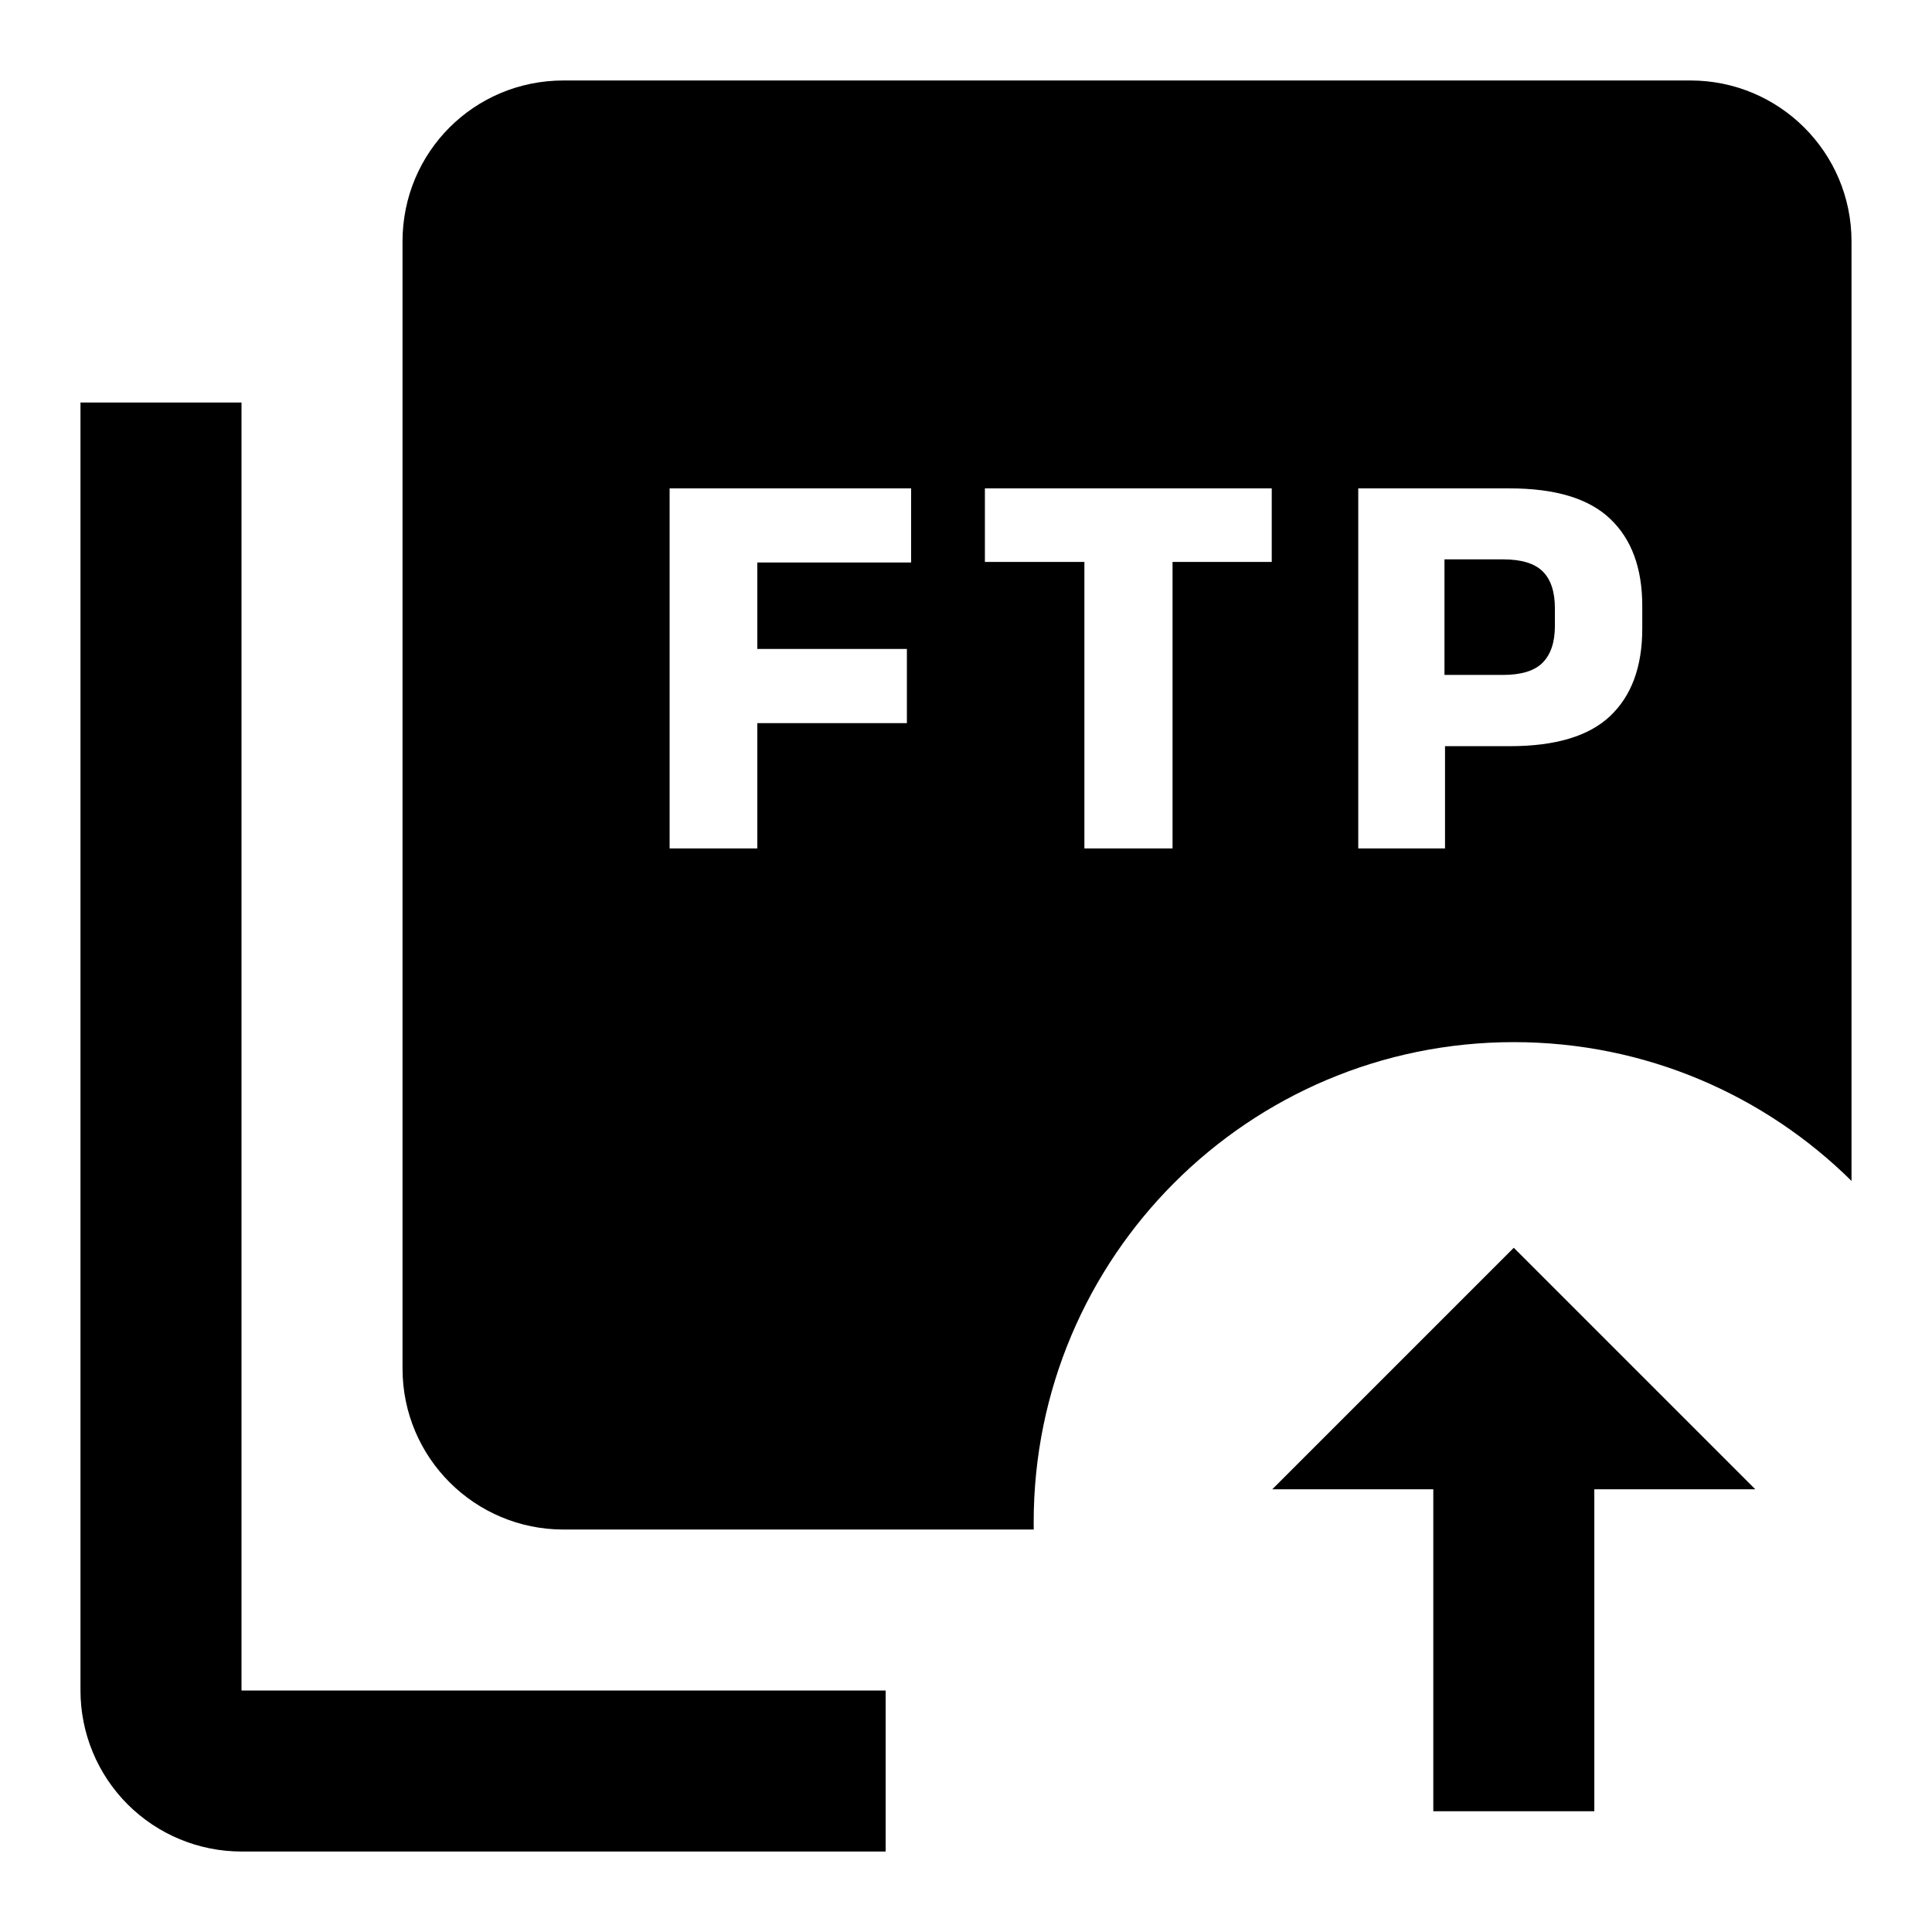
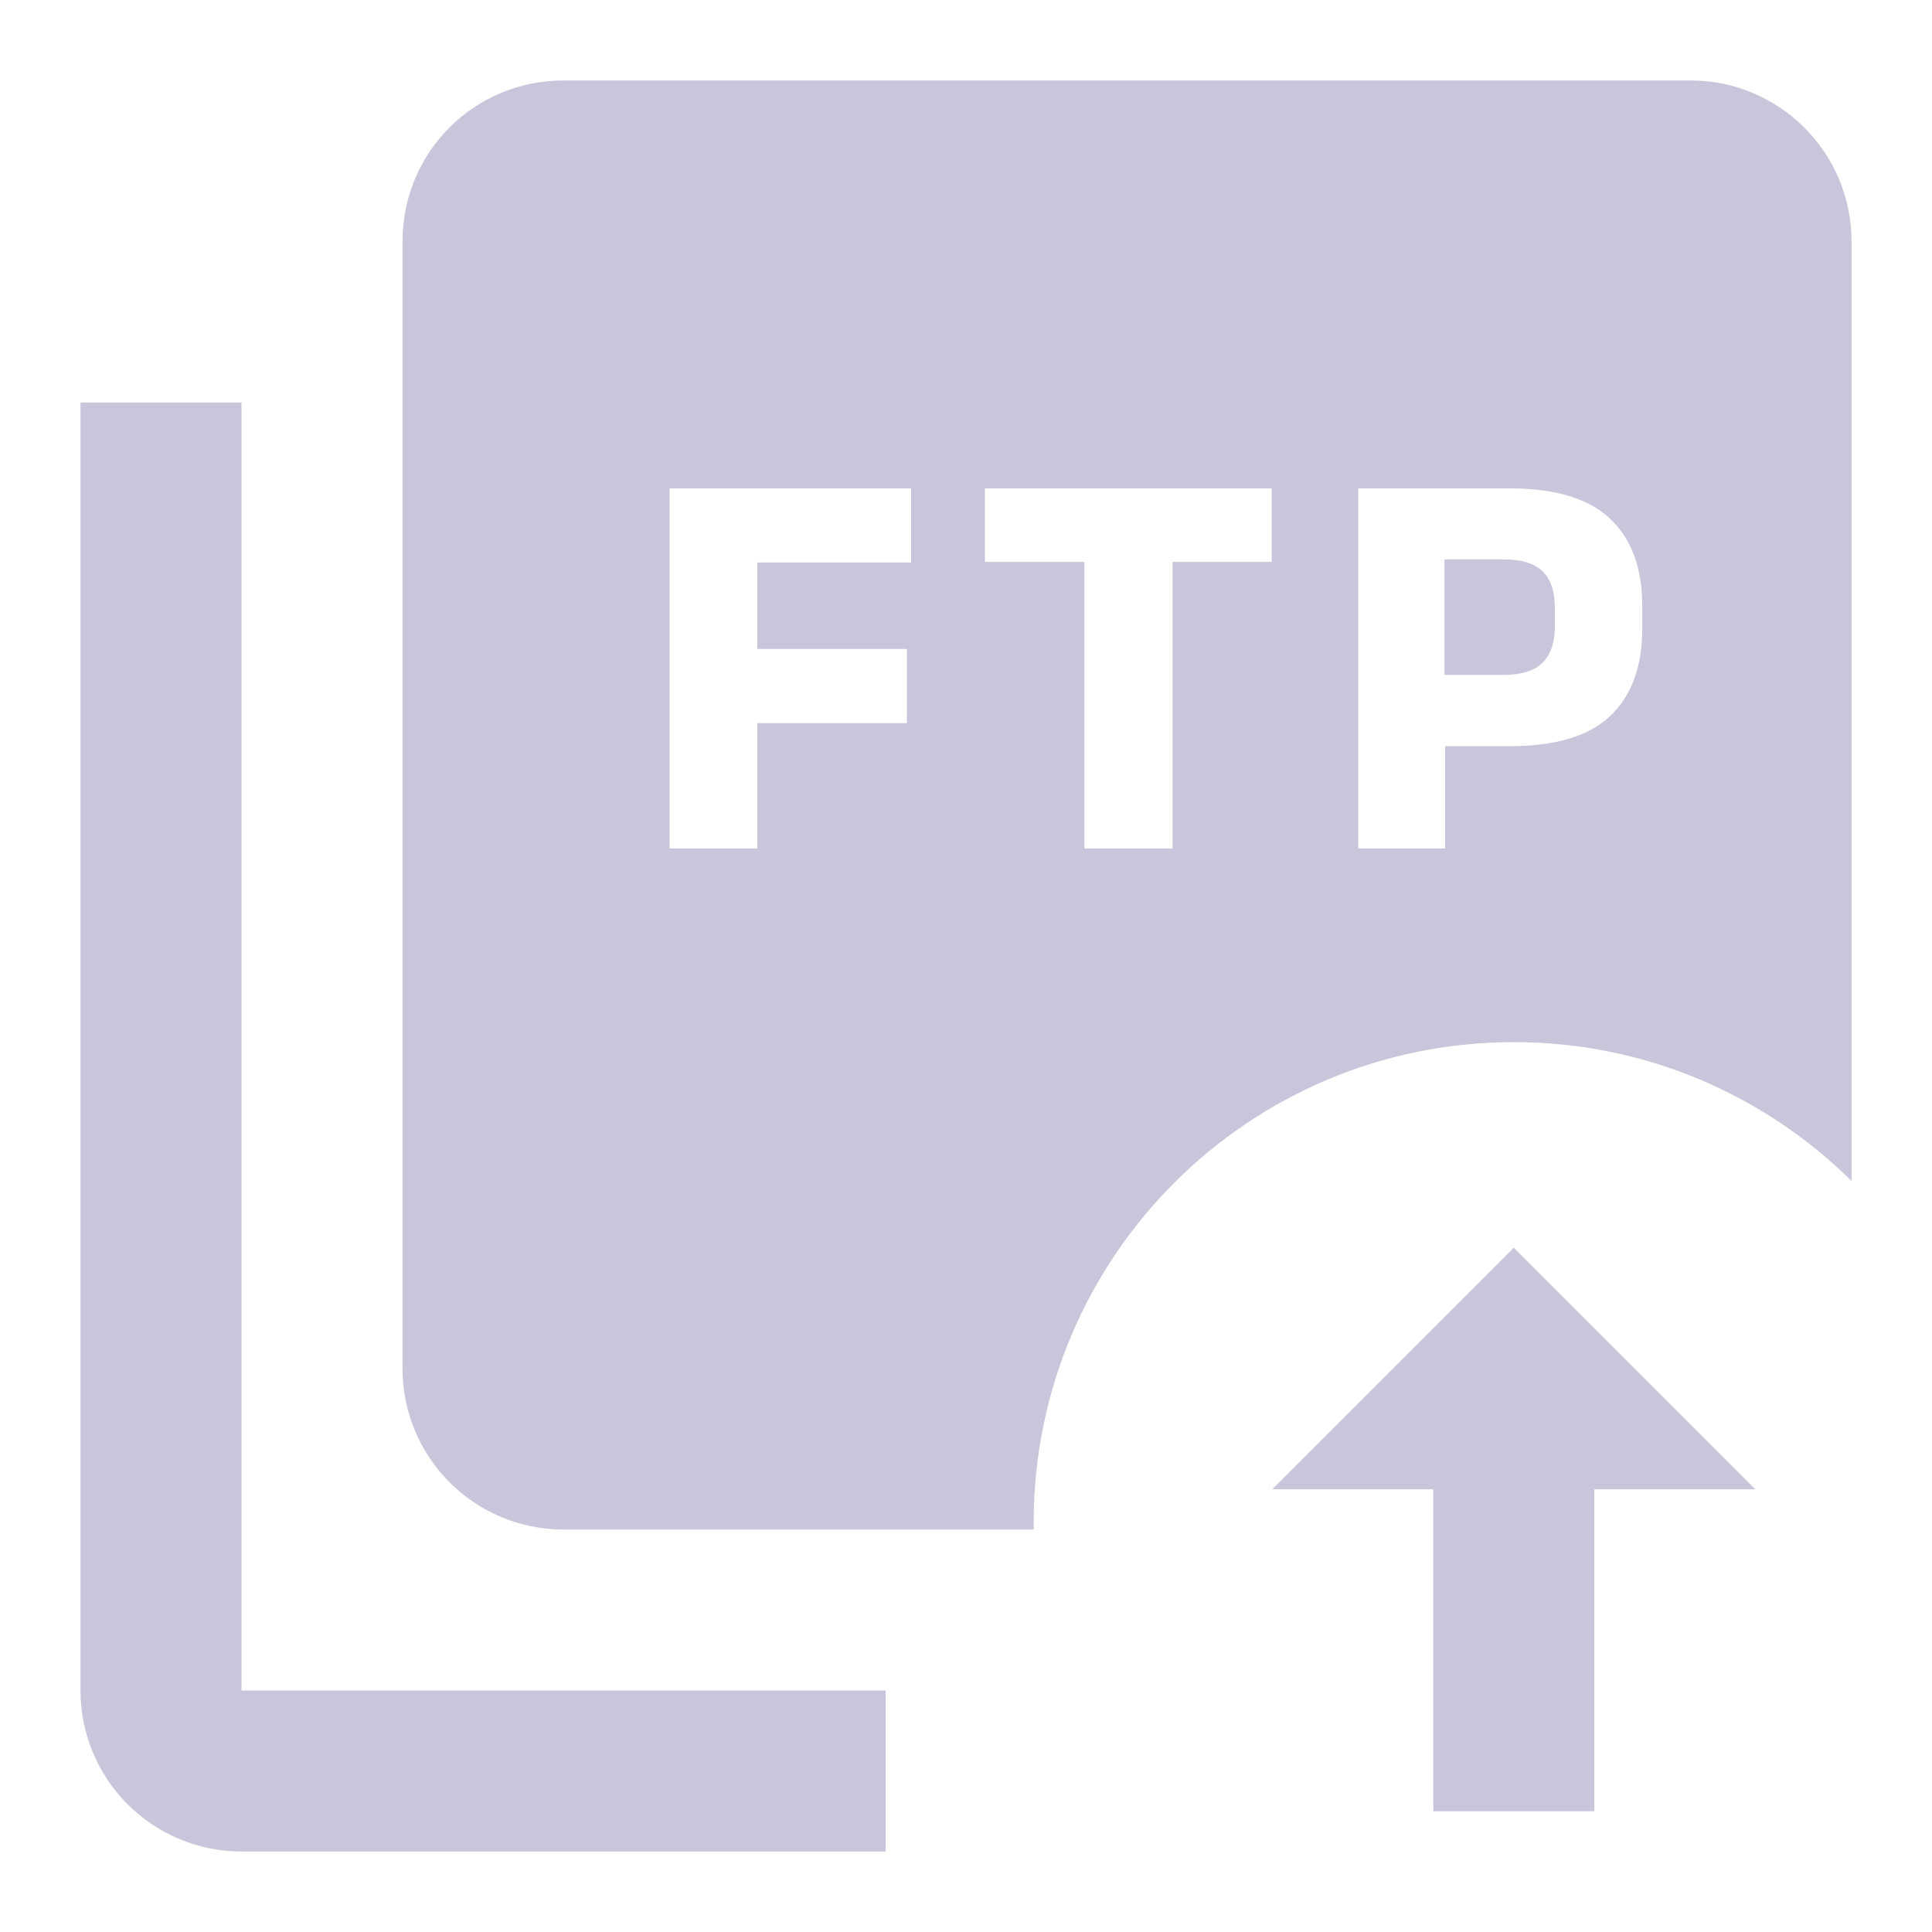
- <svg xmlns="http://www.w3.org/2000/svg" width="32" height="32" viewBox="0 0 32 32" fill="none">
-   <g id="FtpUploads">
+ <svg xmlns="http://www.w3.org/2000/svg" viewBox="0 0 32 32" fill="none">
+   <g id="FtpUploads" transform="matrix(1, 0, 0, 1, 0, -4.440892098500626e-16)">
    <g id="Vector">
-       <path d="M23.925 11.179H24.891C25.196 11.179 25.415 11.112 25.549 10.978C25.686 10.841 25.754 10.637 25.754 10.367V10.077C25.754 9.804 25.688 9.6 25.554 9.466C25.42 9.332 25.201 9.265 24.896 9.265H23.925V11.179Z" fill="currentColor" />
-       <path fill-rule="evenodd" clip-rule="evenodd" d="M28 1.333H9.333C7.853 1.333 6.667 2.52 6.667 4V22.667C6.667 24.147 7.867 25.334 9.333 25.334H17.122C17.122 25.293 17.121 25.253 17.121 25.213C17.121 20.821 20.681 17.261 25.073 17.261C27.254 17.261 29.23 18.139 30.667 19.56V4C30.667 2.52 29.467 1.333 28 1.333ZM11.091 14.053V8.089H15.091V9.317H12.543V10.749H15.021V11.977H12.543V14.053H11.091ZM17.961 14.053V9.307H16.313V8.089H21.064V9.307H19.421V14.053H17.961ZM23.934 12.359V14.053H22.497V8.089H25.003C25.762 8.089 26.317 8.257 26.669 8.593C27.024 8.929 27.201 9.41 27.201 10.035V10.413C27.201 11.042 27.024 11.524 26.669 11.86C26.317 12.193 25.764 12.359 25.008 12.359H23.934Z" fill="currentColor" />
-       <path d="M4 6.667V28H14.669V30.667H4C3.293 30.667 2.615 30.386 2.114 29.886C1.614 29.386 1.333 28.707 1.333 28V6.667H4Z" fill="currentColor" />
-       <path d="M21.073 24.667L25.073 20.667L29.073 24.667H26.407V30H23.74V24.667H21.073Z" fill="currentColor" />
+       <path d="M23.925 11.179H24.891C25.196 11.179 25.415 11.112 25.549 10.978C25.686 10.841 25.754 10.637 25.754 10.367V10.077C25.754 9.804 25.688 9.6 25.554 9.466C25.42 9.332 25.201 9.265 24.896 9.265H23.925V11.179Z" style="fill: rgb(202, 197, 218);" />
+       <path fill-rule="evenodd" clip-rule="evenodd" d="M28 1.333H9.333C7.853 1.333 6.667 2.52 6.667 4V22.667C6.667 24.147 7.867 25.334 9.333 25.334H17.122C17.122 25.293 17.121 25.253 17.121 25.213C17.121 20.821 20.681 17.261 25.073 17.261C27.254 17.261 29.23 18.139 30.667 19.56V4C30.667 2.52 29.467 1.333 28 1.333ZM11.091 14.053V8.089H15.091V9.317H12.543V10.749H15.021V11.977H12.543V14.053H11.091ZM17.961 14.053V9.307H16.313V8.089H21.064V9.307H19.421V14.053H17.961ZM23.934 12.359V14.053H22.497V8.089H25.003C25.762 8.089 26.317 8.257 26.669 8.593C27.024 8.929 27.201 9.41 27.201 10.035V10.413C27.201 11.042 27.024 11.524 26.669 11.86C26.317 12.193 25.764 12.359 25.008 12.359H23.934Z" style="fill: rgb(202, 197, 218);" />
+       <path d="M4 6.667V28H14.669V30.667H4C3.293 30.667 2.615 30.386 2.114 29.886C1.614 29.386 1.333 28.707 1.333 28V6.667H4Z" style="fill: rgb(202, 197, 218);" />
+       <path d="M21.073 24.667L25.073 20.667L29.073 24.667H26.407V30H23.74V24.667H21.073Z" style="fill: rgb(202, 197, 218);" />
    </g>
  </g>
</svg>
